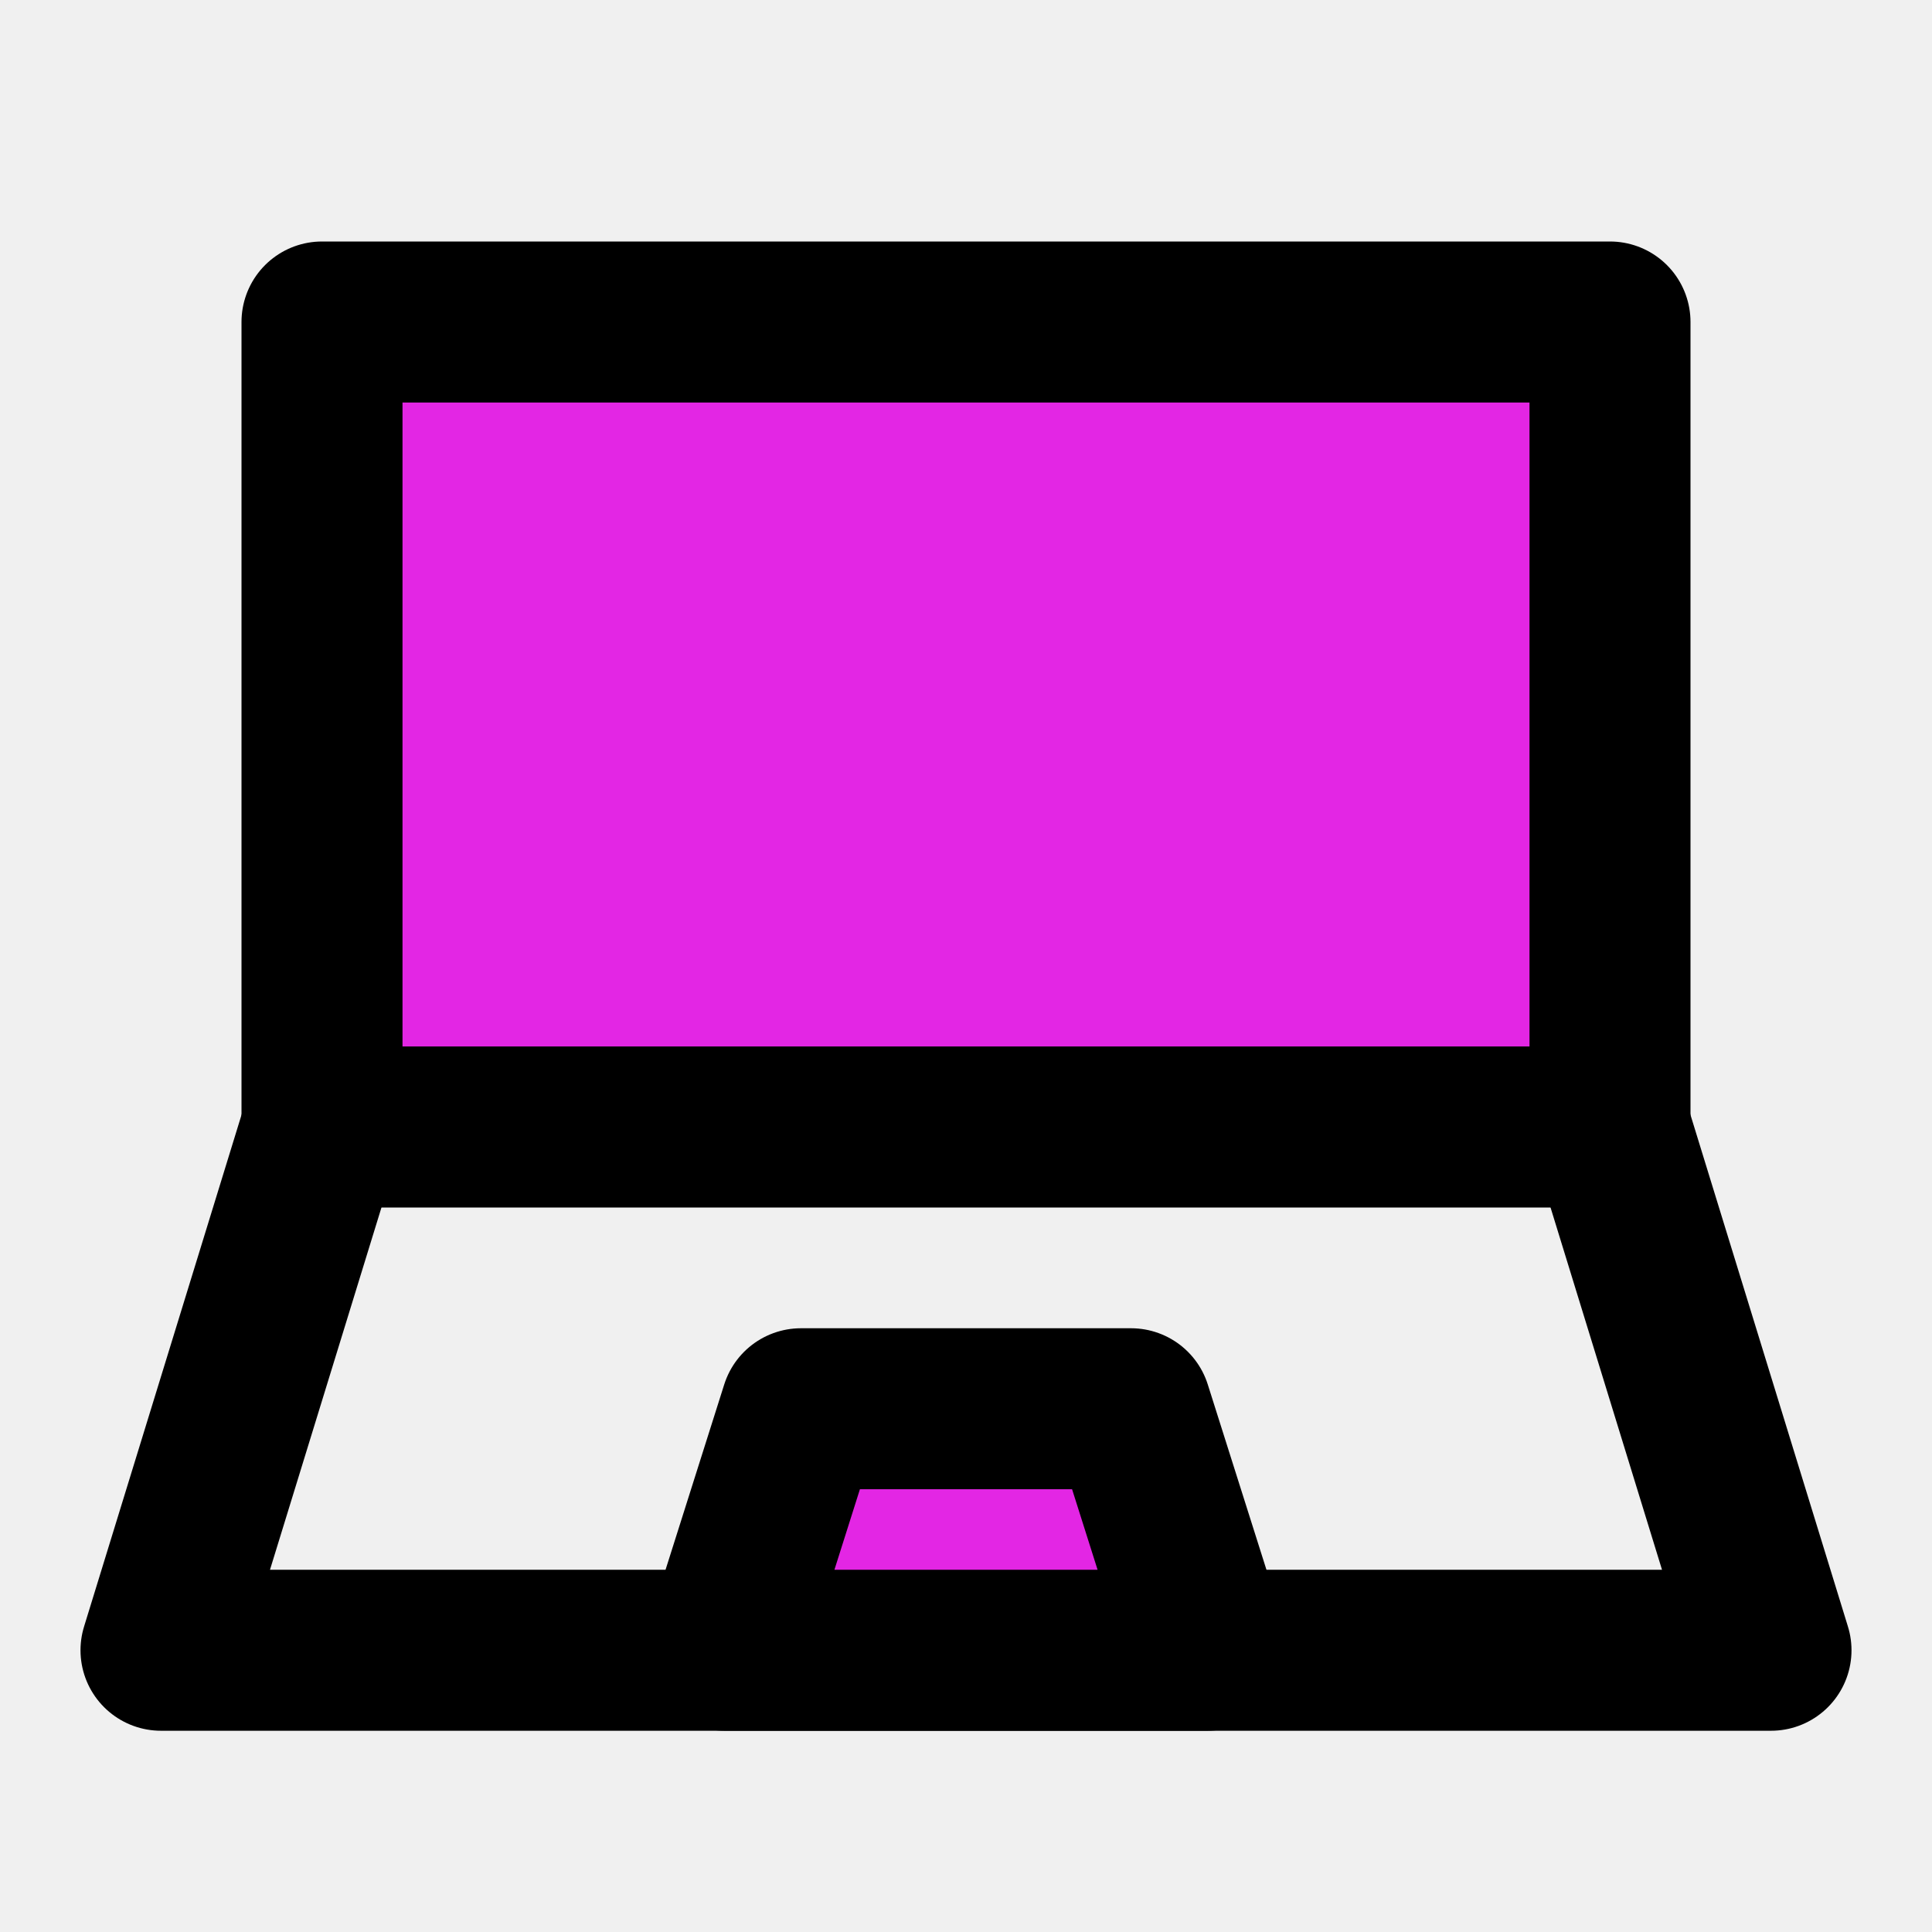
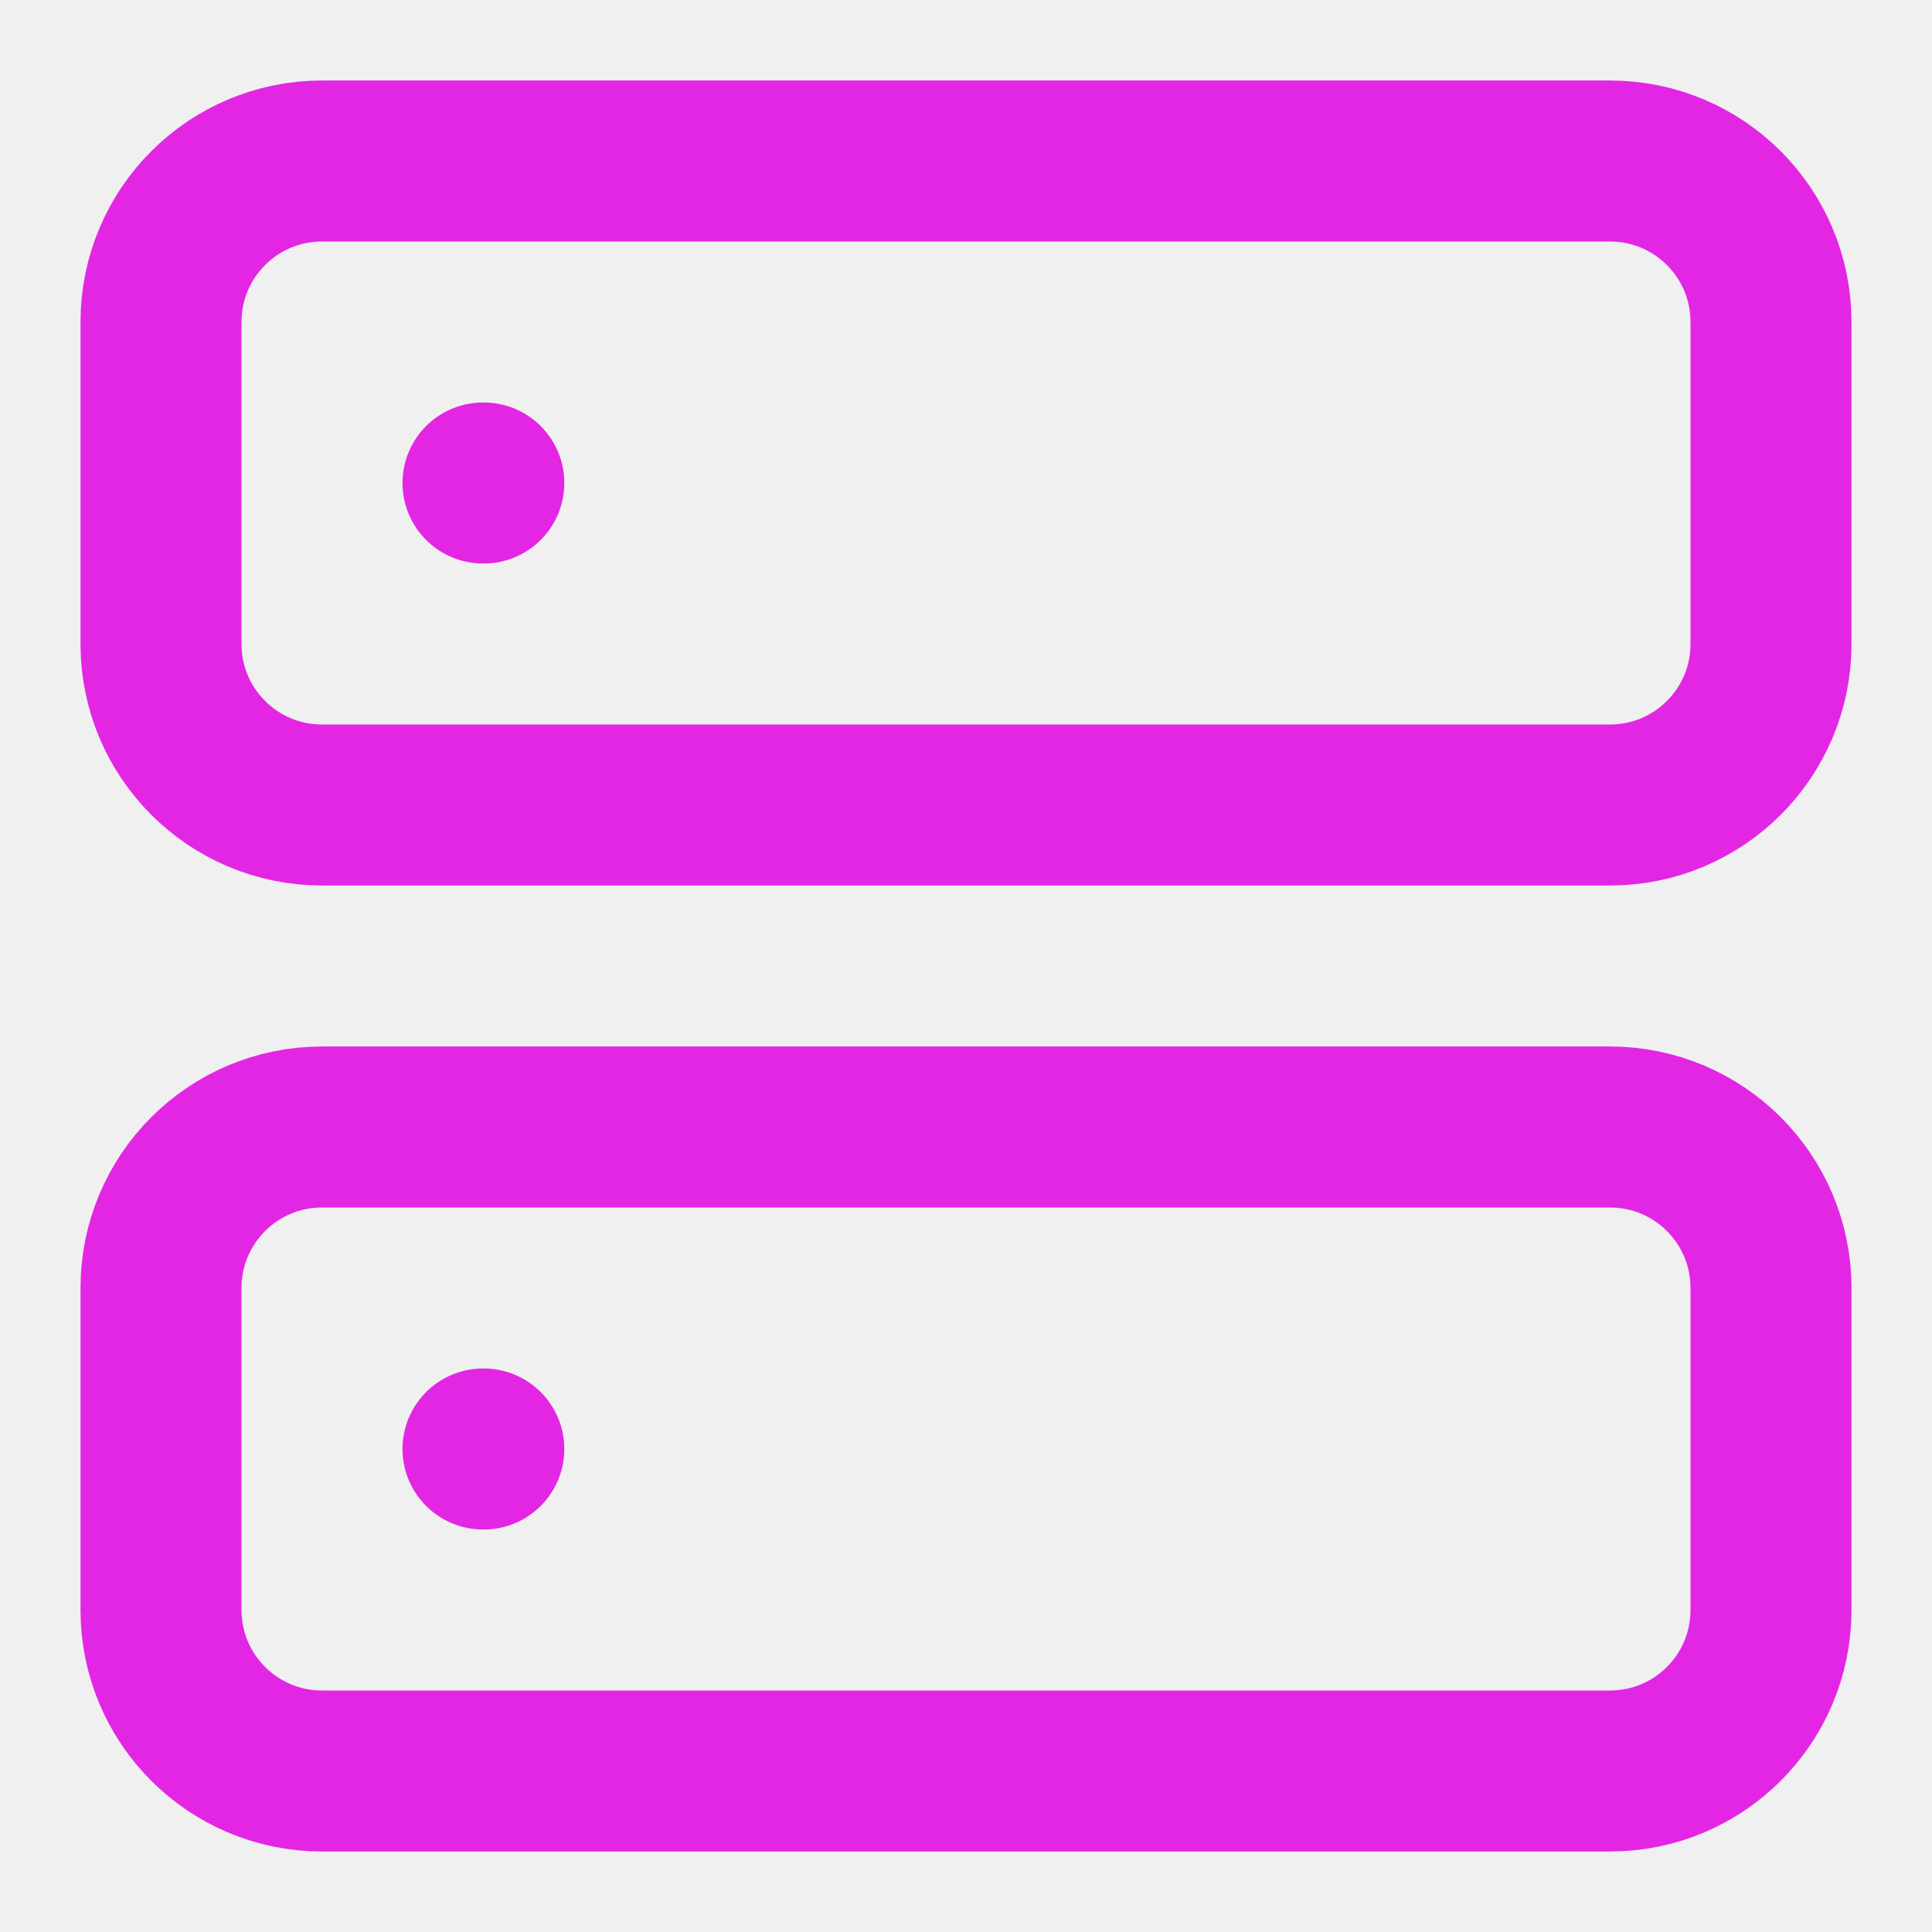
- <svg xmlns="http://www.w3.org/2000/svg" width="800px" height="800px" viewBox="0 0 48 48" fill="none">
-   <g id="SVGRepo_bgCarrier" stroke-width="0" />
-   <g id="SVGRepo_tracerCarrier" stroke-linecap="round" stroke-linejoin="round" />
-   <g id="SVGRepo_iconCarrier">
-     <rect width="48" height="48" fill="white" fill-opacity="0.01" />
-     <rect x="8" y="8" width="32" height="20" fill="#E326E4" stroke="#000000" stroke-width="4" stroke-linecap="round" stroke-linejoin="round" />
-     <path d="M8 28L4 41H44L40 28" stroke="#000000" stroke-width="4" stroke-linecap="round" stroke-linejoin="round" />
-     <path d="M19.9 35H28.1L30 41H18L19.9 35Z" fill="#E326E4" stroke="#000000" stroke-width="4" stroke-linecap="round" stroke-linejoin="round" />
-   </g>
+ <svg xmlns="http://www.w3.org/2000/svg" width="24" height="24" viewBox="0 0 24 24" fill="none" stroke="#E326E4" stroke-width="2" stroke-linecap="round" stroke-linejoin="round">
+   <rect width="20" height="8" x="2" y="2" rx="2" ry="2" />
+   <rect width="20" height="8" x="2" y="14" rx="2" ry="2" />
+   <line x1="6" x2="6.01" y1="6" y2="6" />
+   <line x1="6" x2="6.01" y1="18" y2="18" />
</svg>
